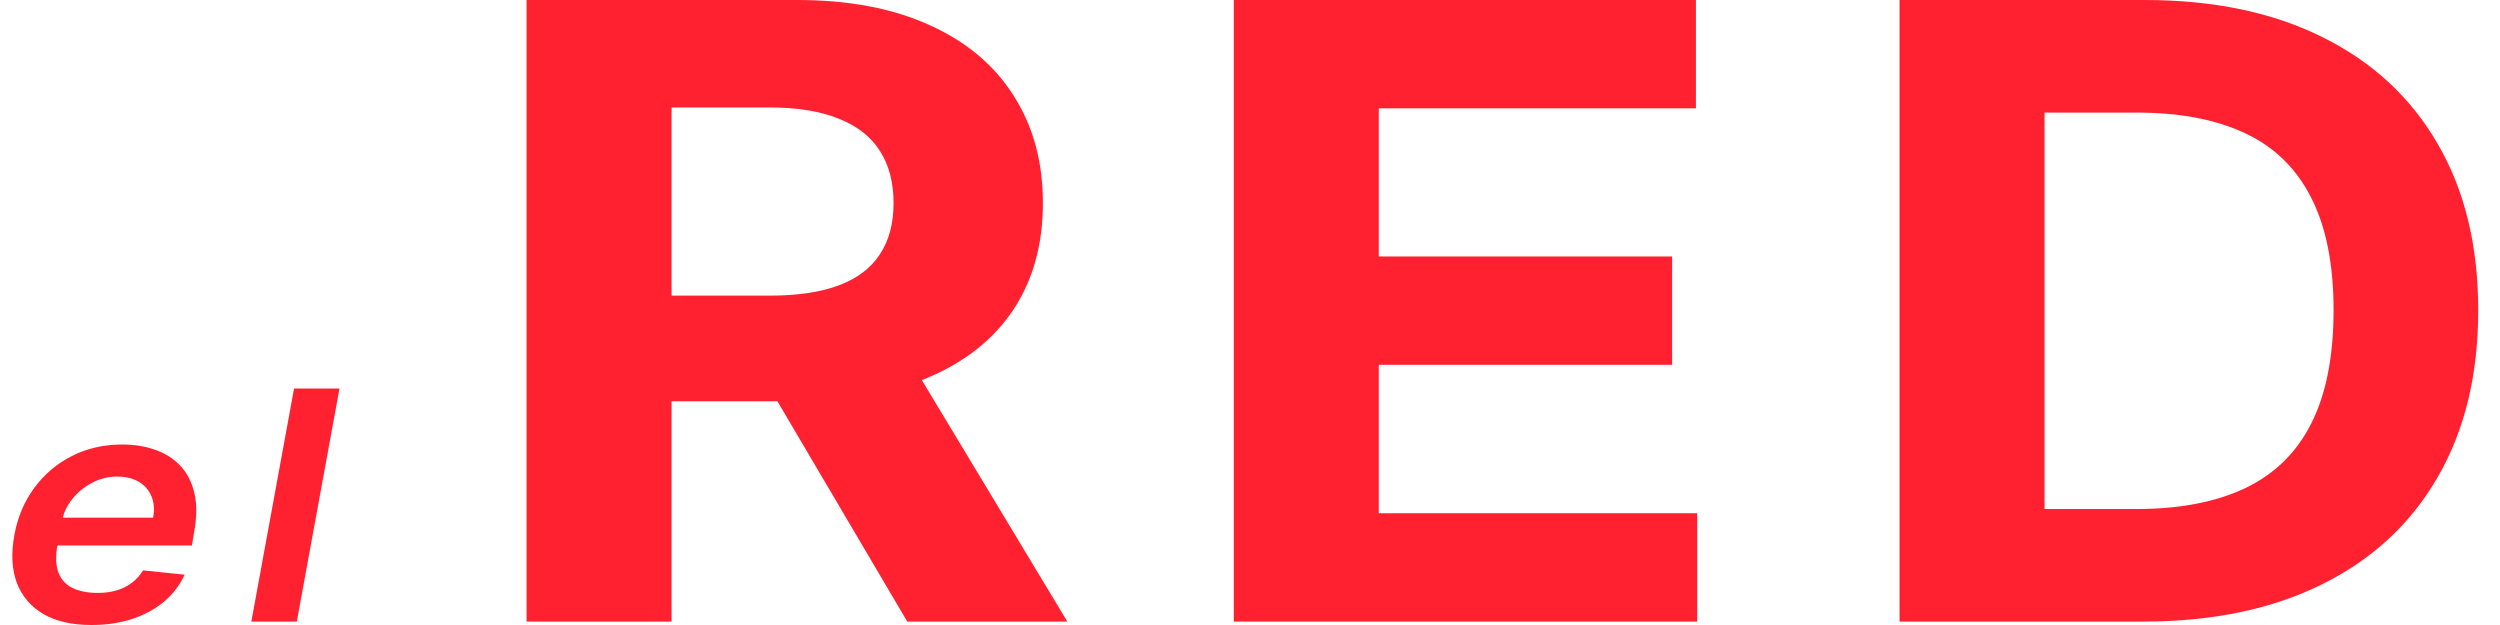
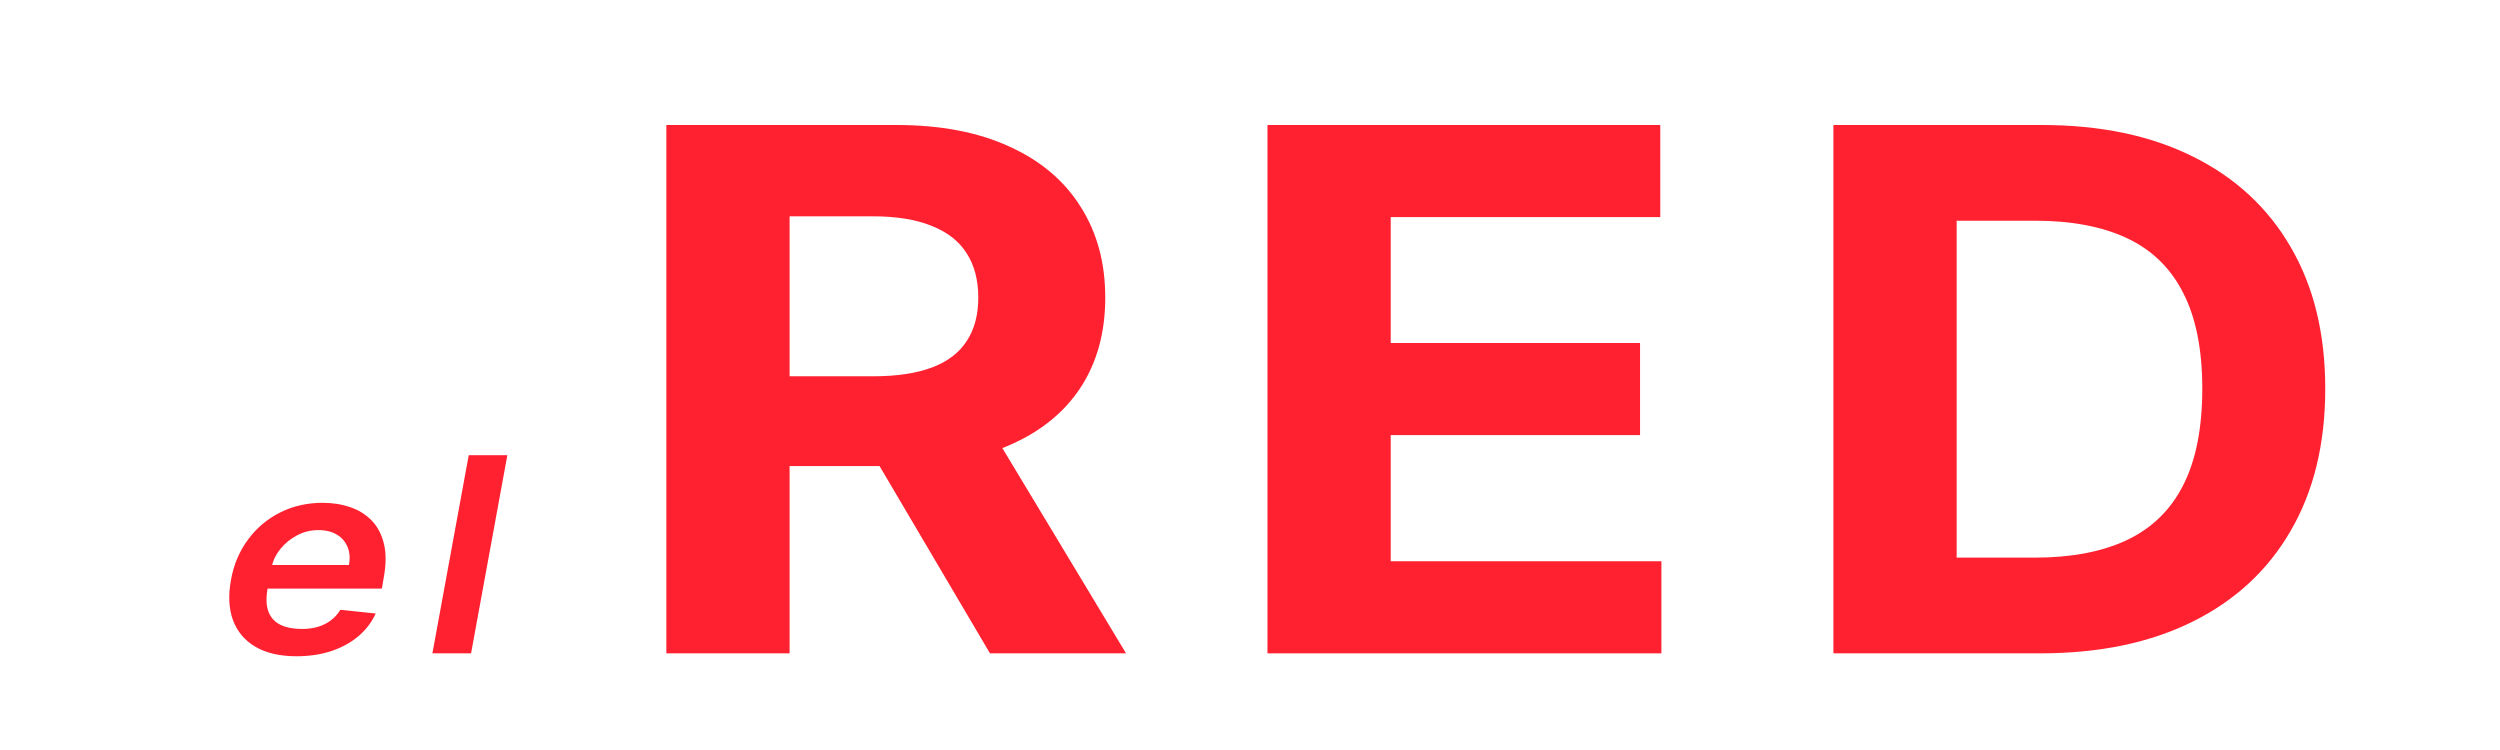
- <svg xmlns="http://www.w3.org/2000/svg" width="80" height="20" viewBox="0 0 80 20" fill="none">
-   <path d="M16.85 19.891V0H25.508C27.165 0 28.58 0.269 29.751 0.806C30.93 1.337 31.827 2.091 32.441 3.069C33.062 4.04 33.373 5.183 33.373 6.498C33.373 7.818 33.059 8.955 32.43 9.907C31.802 10.852 30.891 11.577 29.698 12.082C28.512 12.587 27.076 12.84 25.39 12.84H19.593V9.46H24.64C25.526 9.46 26.262 9.35 26.847 9.13C27.433 8.909 27.869 8.579 28.155 8.139C28.448 7.699 28.594 7.151 28.594 6.498C28.594 5.837 28.448 5.28 28.155 4.827C27.869 4.374 27.43 4.031 26.837 3.797C26.251 3.558 25.512 3.438 24.619 3.438H21.49V19.891H16.85ZM28.701 10.839L34.155 19.891H29.033L23.697 10.839H28.701Z" fill="#FF2130" />
-   <path d="M39.481 19.891V0H54.269V3.467H44.121V8.207H53.508V11.674H44.121V16.424H54.311V19.891H39.481Z" fill="#FF2130" />
-   <path d="M68.566 19.891H60.786V0H68.63C70.838 0 72.738 0.398 74.331 1.195C75.924 1.985 77.149 3.121 78.006 4.604C78.871 6.086 79.303 7.86 79.303 9.926C79.303 11.998 78.871 13.778 78.006 15.268C77.149 16.757 75.917 17.9 74.309 18.696C72.709 19.492 70.795 19.891 68.566 19.891ZM65.426 16.288H68.373C69.745 16.288 70.898 16.067 71.834 15.627C72.777 15.18 73.484 14.491 73.956 13.558C74.434 12.62 74.674 11.409 74.674 9.926C74.674 8.456 74.434 7.255 73.956 6.323C73.484 5.39 72.781 4.704 71.845 4.264C70.909 3.823 69.755 3.603 68.384 3.603H65.426V16.288Z" fill="#FF2130" />
-   <path d="M2.926 20C2.307 20 1.796 19.884 1.391 19.65C0.987 19.415 0.703 19.082 0.539 18.652C0.378 18.22 0.352 17.712 0.459 17.126C0.563 16.551 0.776 16.046 1.098 15.611C1.419 15.174 1.821 14.834 2.303 14.591C2.788 14.346 3.324 14.224 3.911 14.224C4.291 14.224 4.641 14.28 4.959 14.391C5.278 14.5 5.547 14.67 5.767 14.901C5.987 15.132 6.138 15.425 6.221 15.782C6.304 16.137 6.3 16.559 6.209 17.05L6.141 17.454H1.078L1.234 16.566H4.899C4.947 16.313 4.931 16.088 4.851 15.892C4.771 15.693 4.637 15.536 4.449 15.422C4.262 15.308 4.027 15.251 3.746 15.251C3.459 15.251 3.191 15.318 2.942 15.451C2.696 15.582 2.488 15.752 2.319 15.961C2.151 16.17 2.043 16.39 1.998 16.62L1.833 17.472C1.774 17.822 1.788 18.107 1.873 18.328C1.959 18.549 2.109 18.712 2.323 18.816C2.538 18.921 2.808 18.973 3.135 18.973C3.349 18.973 3.548 18.946 3.73 18.893C3.912 18.839 4.074 18.759 4.216 18.652C4.361 18.543 4.481 18.41 4.578 18.252L5.908 18.39C5.76 18.716 5.545 19 5.261 19.242C4.977 19.483 4.637 19.67 4.24 19.803C3.846 19.934 3.408 20 2.926 20Z" fill="#FF2130" />
-   <path d="M10.864 12.432L9.498 19.891H8.043L9.41 12.432H10.864Z" fill="#FF2130" />
+ <svg xmlns="http://www.w3.org/2000/svg" width="80" height="24" viewBox="0 0 80 24" fill="none">
+   <path d="M21.323 20.907V4H28.682C30.091 4 31.293 4.228 32.289 4.685C33.291 5.136 34.053 5.778 34.575 6.609C35.104 7.434 35.368 8.406 35.368 9.523C35.368 10.646 35.101 11.611 34.566 12.421C34.032 13.224 33.258 13.841 32.244 14.27C31.236 14.699 30.015 14.914 28.582 14.914H23.655V12.041H27.945C28.698 12.041 29.323 11.947 29.821 11.76C30.319 11.573 30.689 11.292 30.932 10.918C31.181 10.544 31.305 10.079 31.305 9.523C31.305 8.962 31.181 8.488 30.932 8.103C30.689 7.718 30.316 7.426 29.812 7.228C29.314 7.024 28.685 6.922 27.926 6.922H25.267V20.907H21.323ZM31.397 13.213L36.033 20.907H31.679L27.143 13.213H31.397Z" fill="#FF2130" />
+   <path d="M40.559 20.907V4H53.129V6.947H44.503V10.976H52.482V13.923H44.503V17.96H53.165V20.907H40.559Z" fill="#FF2130" />
+   <path d="M65.281 20.907H58.669V4H65.336C67.212 4 68.828 4.338 70.182 5.015C71.536 5.687 72.577 6.653 73.306 7.913C74.041 9.173 74.408 10.681 74.408 12.437C74.408 14.198 74.041 15.712 73.306 16.977C72.577 18.243 71.53 19.215 70.163 19.892C68.803 20.569 67.176 20.907 65.281 20.907ZM62.613 17.844H65.118C66.283 17.844 67.264 17.657 68.059 17.283C68.861 16.903 69.462 16.317 69.863 15.525C70.27 14.727 70.473 13.697 70.473 12.437C70.473 11.188 70.27 10.167 69.863 9.374C69.462 8.582 68.864 7.998 68.069 7.624C67.273 7.25 66.293 7.063 65.127 7.063H62.613V17.844Z" fill="#FF2130" />
+   <path d="M9.488 21C8.962 21 8.527 20.901 8.183 20.703C7.839 20.503 7.598 20.22 7.459 19.855C7.322 19.487 7.3 19.055 7.391 18.557C7.479 18.068 7.66 17.639 7.934 17.27C8.207 16.898 8.548 16.609 8.958 16.403C9.37 16.194 9.826 16.09 10.325 16.09C10.648 16.09 10.945 16.138 11.216 16.233C11.487 16.325 11.716 16.47 11.903 16.666C12.089 16.862 12.218 17.112 12.289 17.415C12.359 17.716 12.356 18.076 12.278 18.492L12.22 18.836H7.917L8.05 18.081H11.165C11.206 17.866 11.192 17.675 11.124 17.508C11.056 17.339 10.942 17.206 10.782 17.109C10.623 17.012 10.424 16.963 10.184 16.963C9.941 16.963 9.713 17.02 9.501 17.133C9.292 17.245 9.115 17.389 8.972 17.567C8.829 17.744 8.737 17.931 8.699 18.127L8.559 18.852C8.509 19.149 8.52 19.391 8.593 19.579C8.666 19.767 8.793 19.905 8.975 19.994C9.158 20.083 9.388 20.127 9.665 20.127C9.848 20.127 10.016 20.104 10.171 20.059C10.326 20.014 10.463 19.945 10.584 19.855C10.707 19.762 10.81 19.648 10.892 19.514L12.022 19.632C11.897 19.908 11.714 20.15 11.472 20.356C11.231 20.56 10.942 20.719 10.605 20.833C10.27 20.944 9.898 21 9.488 21Z" fill="#FF2130" />
+   <path d="M16.235 14.567L15.074 20.907H13.837L14.999 14.567H16.235Z" fill="#FF2130" />
</svg>
